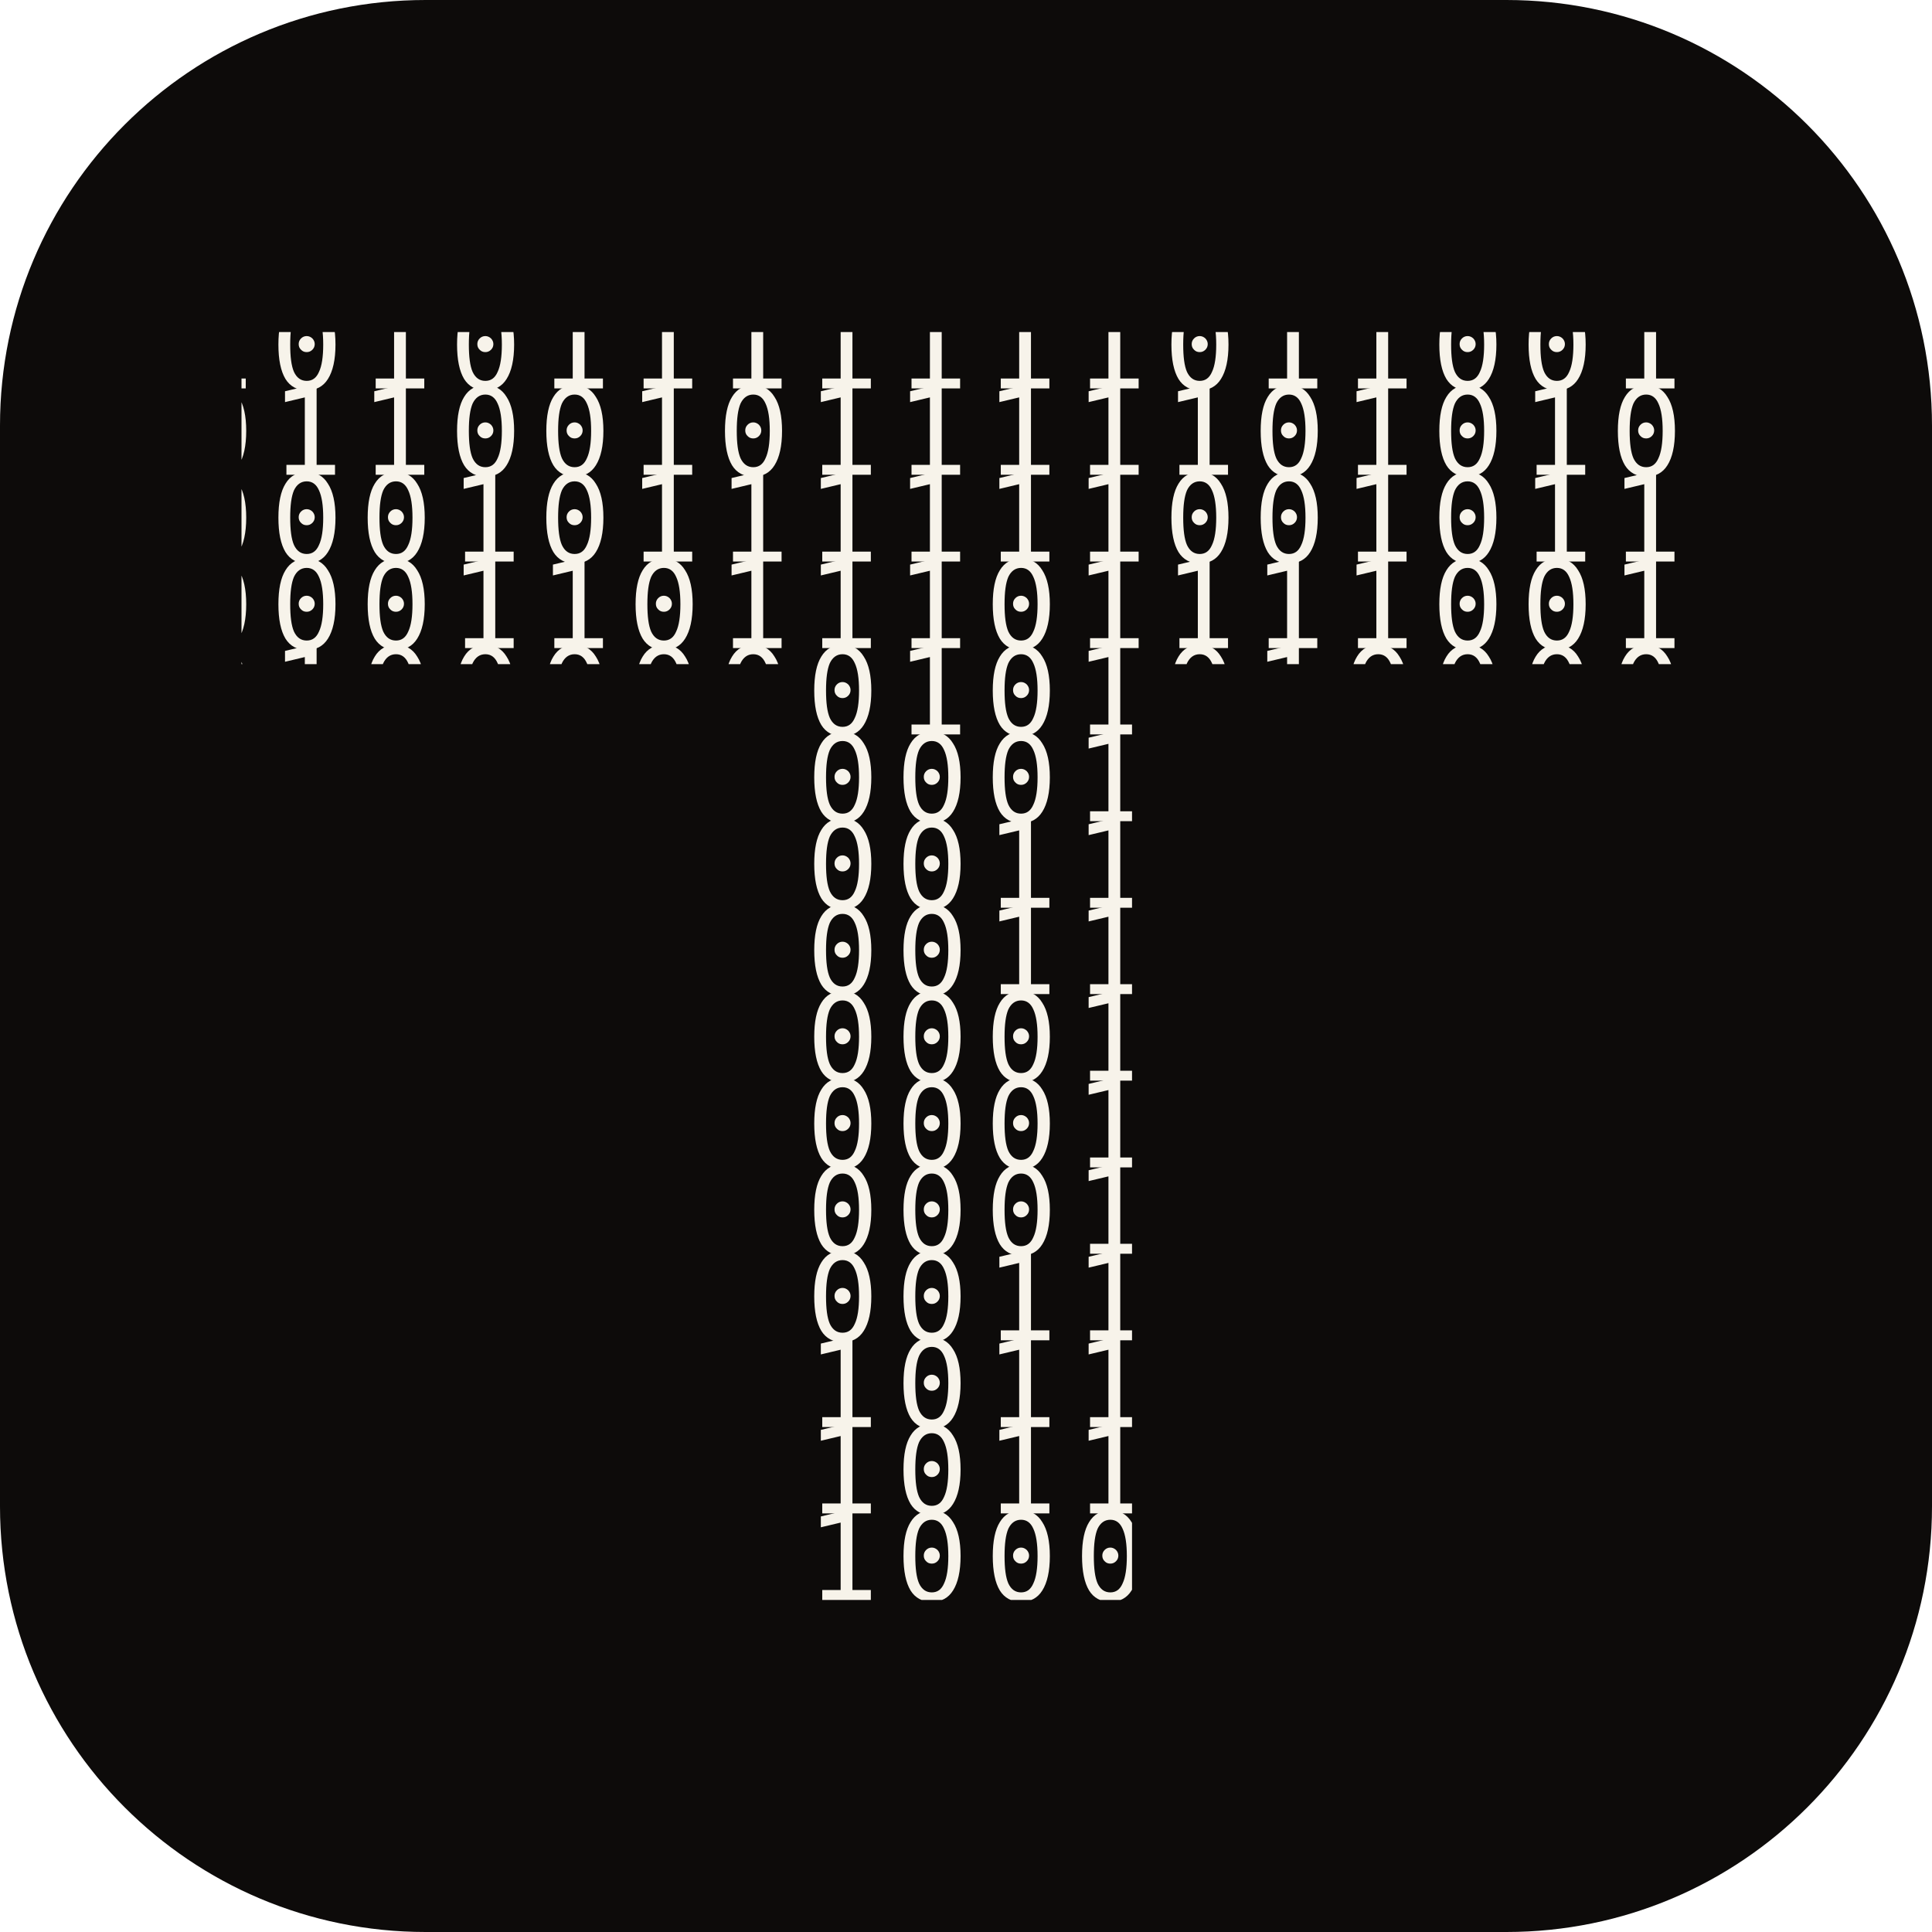
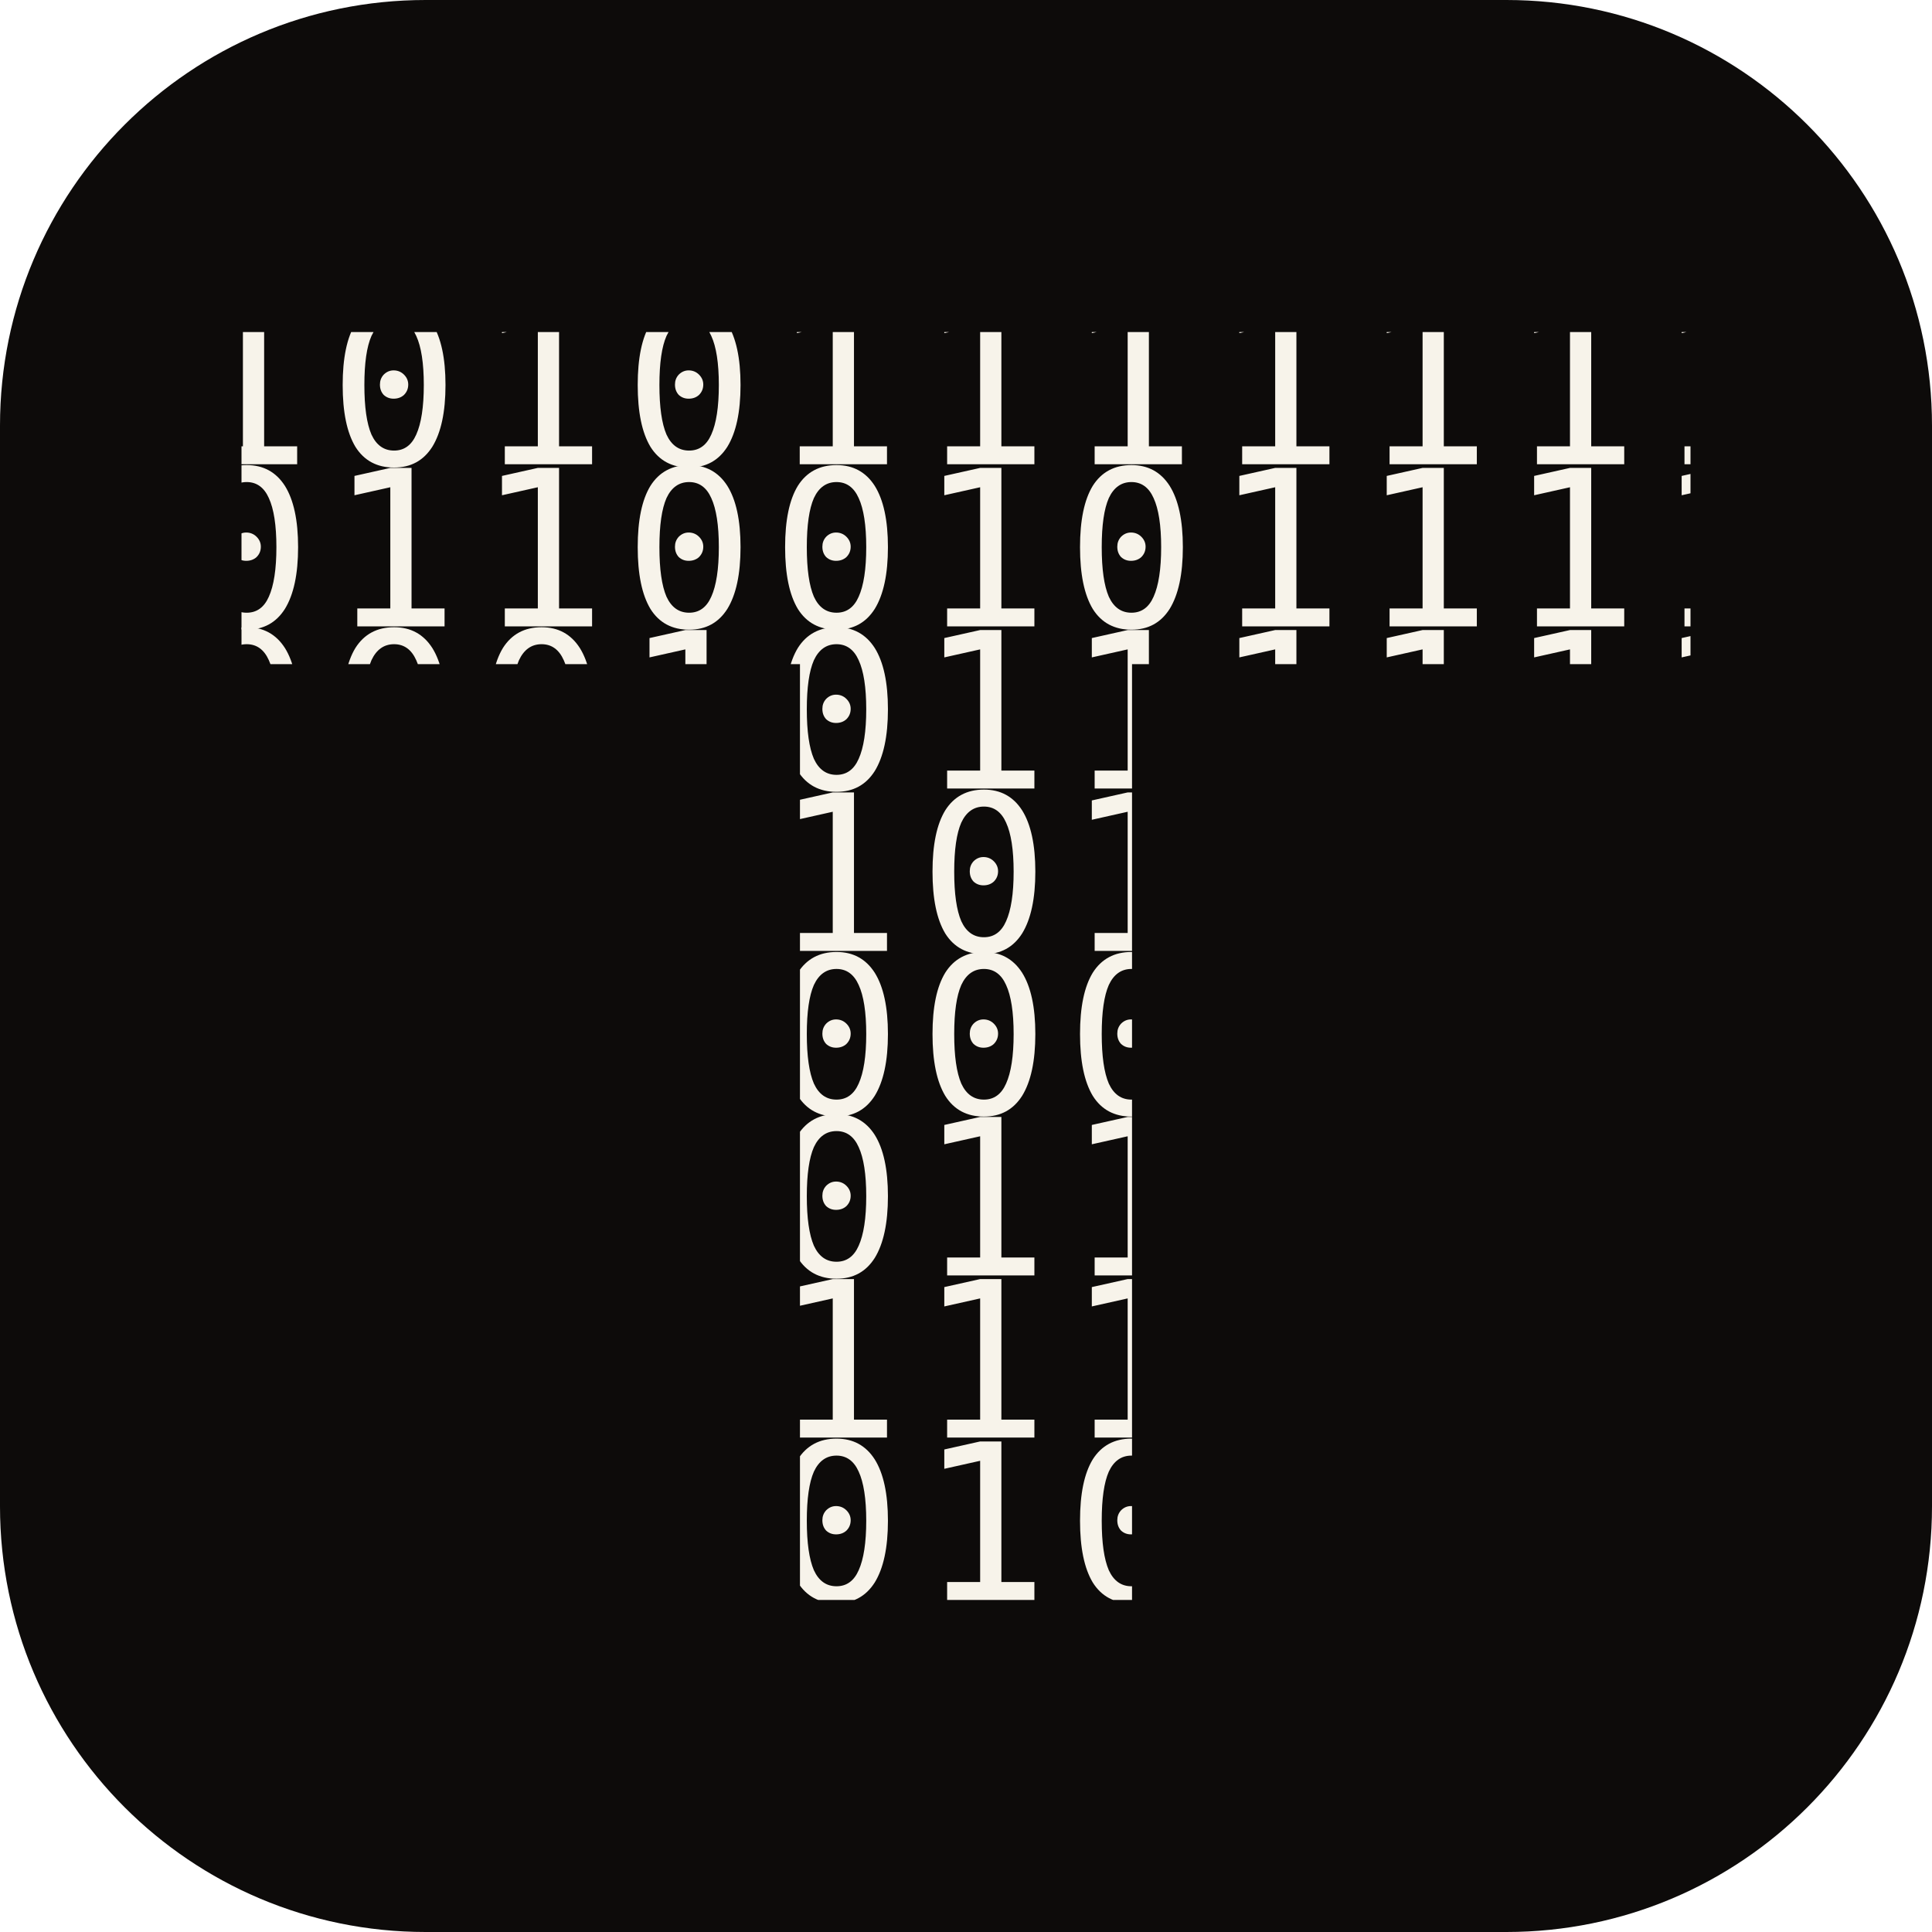
<svg xmlns="http://www.w3.org/2000/svg" viewBox="0 0 64 64" width="64" height="64">
  <rect width="64" height="64" rx="14.1" fill="#0d0b0a" />
  <defs>
-     <clipPath id="binary-t-fine">
+     <clipPath id="binary-t-bold">
      <path d="M8.0 11.0 h48.0 v11.0 h-18.5 v31.0 h-11.0 v-31.0 h-18.5 z" />
    </clipPath>
  </defs>
-   <g clip-path="url(#binary-t-fine)">
-     <text x="6" y="10.00" font-family="ui-monospace, Menlo, monospace" font-size="4.00" letter-spacing="0.55" fill="#f7f3ea">10110011101010000001111000</text>
-     <text x="6" y="12.87" font-family="ui-monospace, Menlo, monospace" font-size="4.00" letter-spacing="0.55" fill="#f7f3ea">10101111111011001010110001</text>
-     <text x="6" y="15.73" font-family="ui-monospace, Menlo, monospace" font-size="4.00" letter-spacing="0.55" fill="#f7f3ea">01100101111101010100000101</text>
-     <text x="6" y="18.60" font-family="ui-monospace, Menlo, monospace" font-size="4.00" letter-spacing="0.55" fill="#f7f3ea">00010111111001011111011110</text>
-     <text x="6" y="21.47" font-family="ui-monospace, Menlo, monospace" font-size="4.00" letter-spacing="0.55" fill="#f7f3ea">00011011101111001000001110</text>
-     <text x="6" y="24.33" font-family="ui-monospace, Menlo, monospace" font-size="4.00" letter-spacing="0.55" fill="#f7f3ea">01000000101010000001100001</text>
-     <text x="6" y="27.20" font-family="ui-monospace, Menlo, monospace" font-size="4.00" letter-spacing="0.55" fill="#f7f3ea">11000110001000011110111001</text>
-     <text x="6" y="30.07" font-family="ui-monospace, Menlo, monospace" font-size="4.00" letter-spacing="0.55" fill="#f7f3ea">10111110011100010101101101</text>
-     <text x="6" y="32.93" font-family="ui-monospace, Menlo, monospace" font-size="4.00" letter-spacing="0.55" fill="#f7f3ea">11110100011000000010010110</text>
-     <text x="6" y="35.80" font-family="ui-monospace, Menlo, monospace" font-size="4.00" letter-spacing="0.55" fill="#f7f3ea">01101010001111001001001110</text>
-     <text x="6" y="38.67" font-family="ui-monospace, Menlo, monospace" font-size="4.00" letter-spacing="0.55" fill="#f7f3ea">00101010001011010110001001</text>
-     <text x="6" y="41.53" font-family="ui-monospace, Menlo, monospace" font-size="4.00" letter-spacing="0.55" fill="#f7f3ea">00010000001001010110110001</text>
-     <text x="6" y="44.40" font-family="ui-monospace, Menlo, monospace" font-size="4.00" letter-spacing="0.55" fill="#f7f3ea">11011110011101001001100111</text>
-     <text x="6" y="47.27" font-family="ui-monospace, Menlo, monospace" font-size="4.00" letter-spacing="0.55" fill="#f7f3ea">10001111011011000010111110</text>
-     <text x="6" y="50.13" font-family="ui-monospace, Menlo, monospace" font-size="4.00" letter-spacing="0.55" fill="#f7f3ea">10000101011110011101010110</text>
-     <text x="6" y="53.00" font-family="ui-monospace, Menlo, monospace" font-size="4.00" letter-spacing="0.55" fill="#f7f3ea">11101011000000111110000001</text>
+   <g clip-path="url(#binary-t-bold)">
+     <text x="6" y="10.00" font-family="ui-monospace, Menlo, monospace" font-size="7.20" letter-spacing="0.55" fill="#f7f3ea">10110011101010000001111000</text>
+     <text x="6" y="15.38" font-family="ui-monospace, Menlo, monospace" font-size="7.20" letter-spacing="0.55" fill="#f7f3ea">10101111111011001010110001</text>
+     <text x="6" y="20.75" font-family="ui-monospace, Menlo, monospace" font-size="7.20" letter-spacing="0.55" fill="#f7f3ea">01100101111101010100000101</text>
+     <text x="6" y="26.12" font-family="ui-monospace, Menlo, monospace" font-size="7.20" letter-spacing="0.55" fill="#f7f3ea">00010111111001011111011110</text>
+     <text x="6" y="31.50" font-family="ui-monospace, Menlo, monospace" font-size="7.20" letter-spacing="0.55" fill="#f7f3ea">00011011101111001000001110</text>
+     <text x="6" y="36.88" font-family="ui-monospace, Menlo, monospace" font-size="7.20" letter-spacing="0.55" fill="#f7f3ea">01000000101010000001100001</text>
+     <text x="6" y="42.25" font-family="ui-monospace, Menlo, monospace" font-size="7.20" letter-spacing="0.55" fill="#f7f3ea">11000110001000011110111001</text>
+     <text x="6" y="47.62" font-family="ui-monospace, Menlo, monospace" font-size="7.20" letter-spacing="0.55" fill="#f7f3ea">10111110011100010101101101</text>
+     <text x="6" y="53.00" font-family="ui-monospace, Menlo, monospace" font-size="7.20" letter-spacing="0.55" fill="#f7f3ea">11110100011000000010010110</text>
  </g>
</svg>
